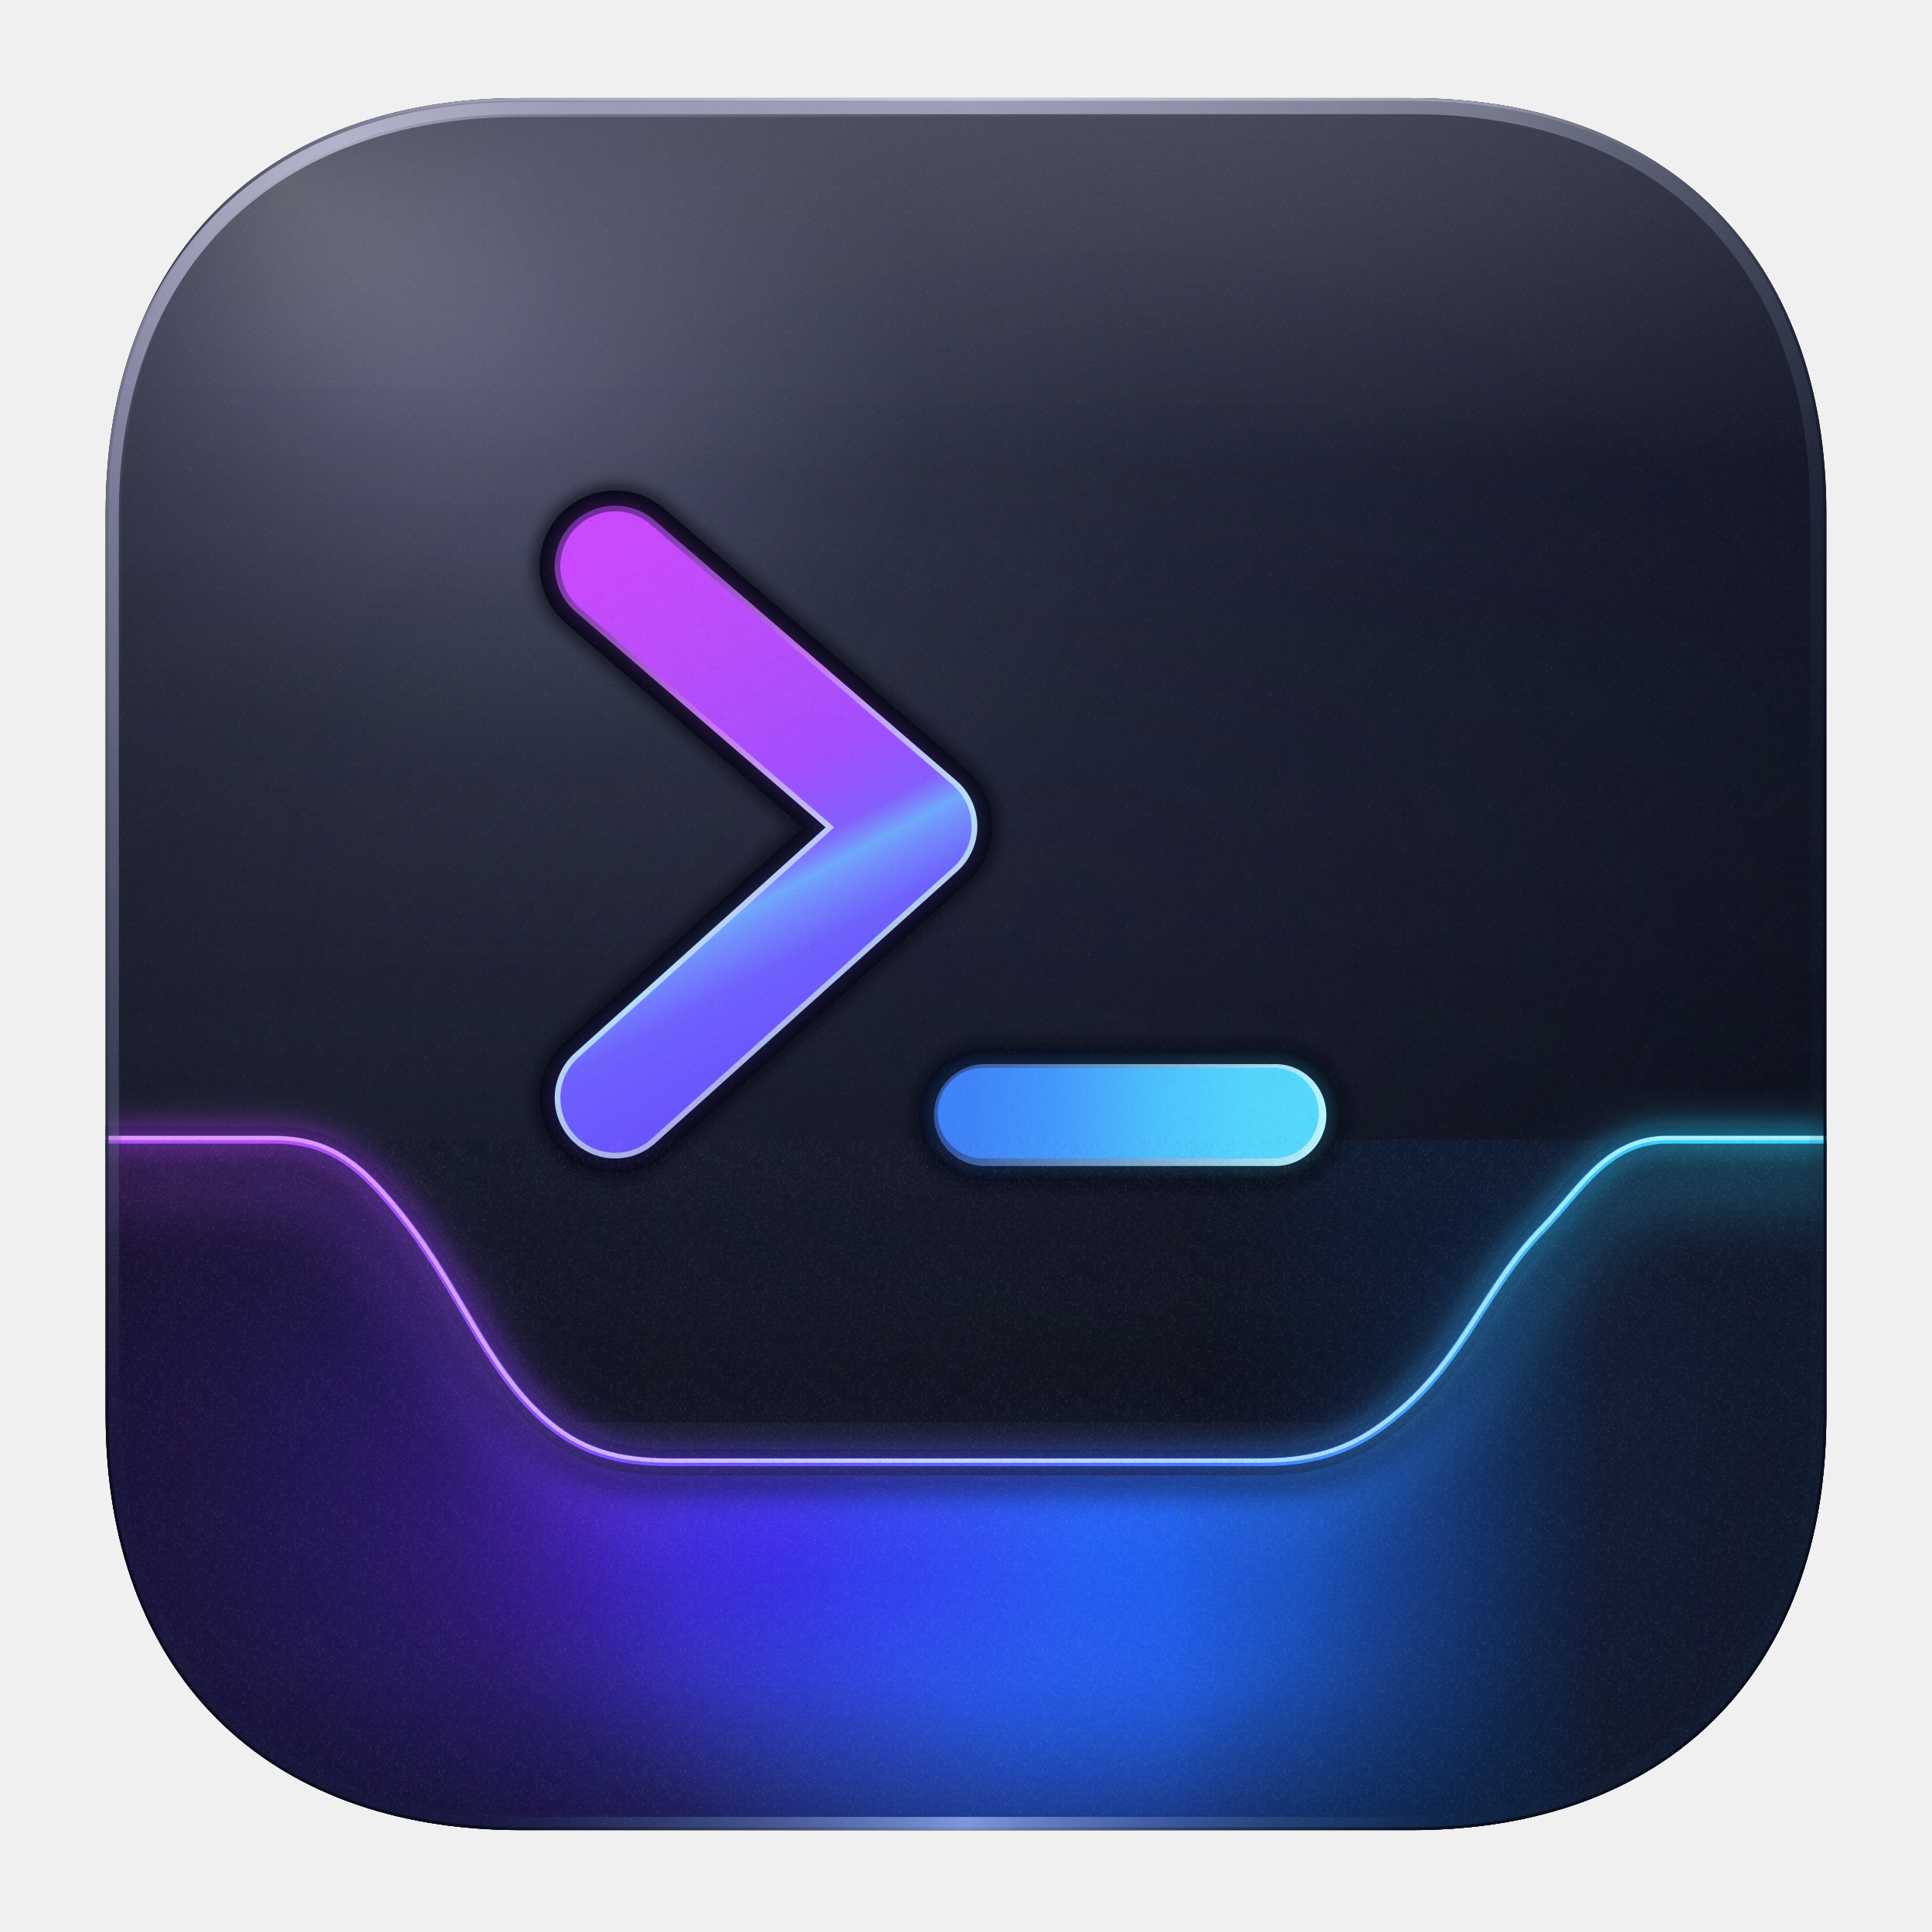
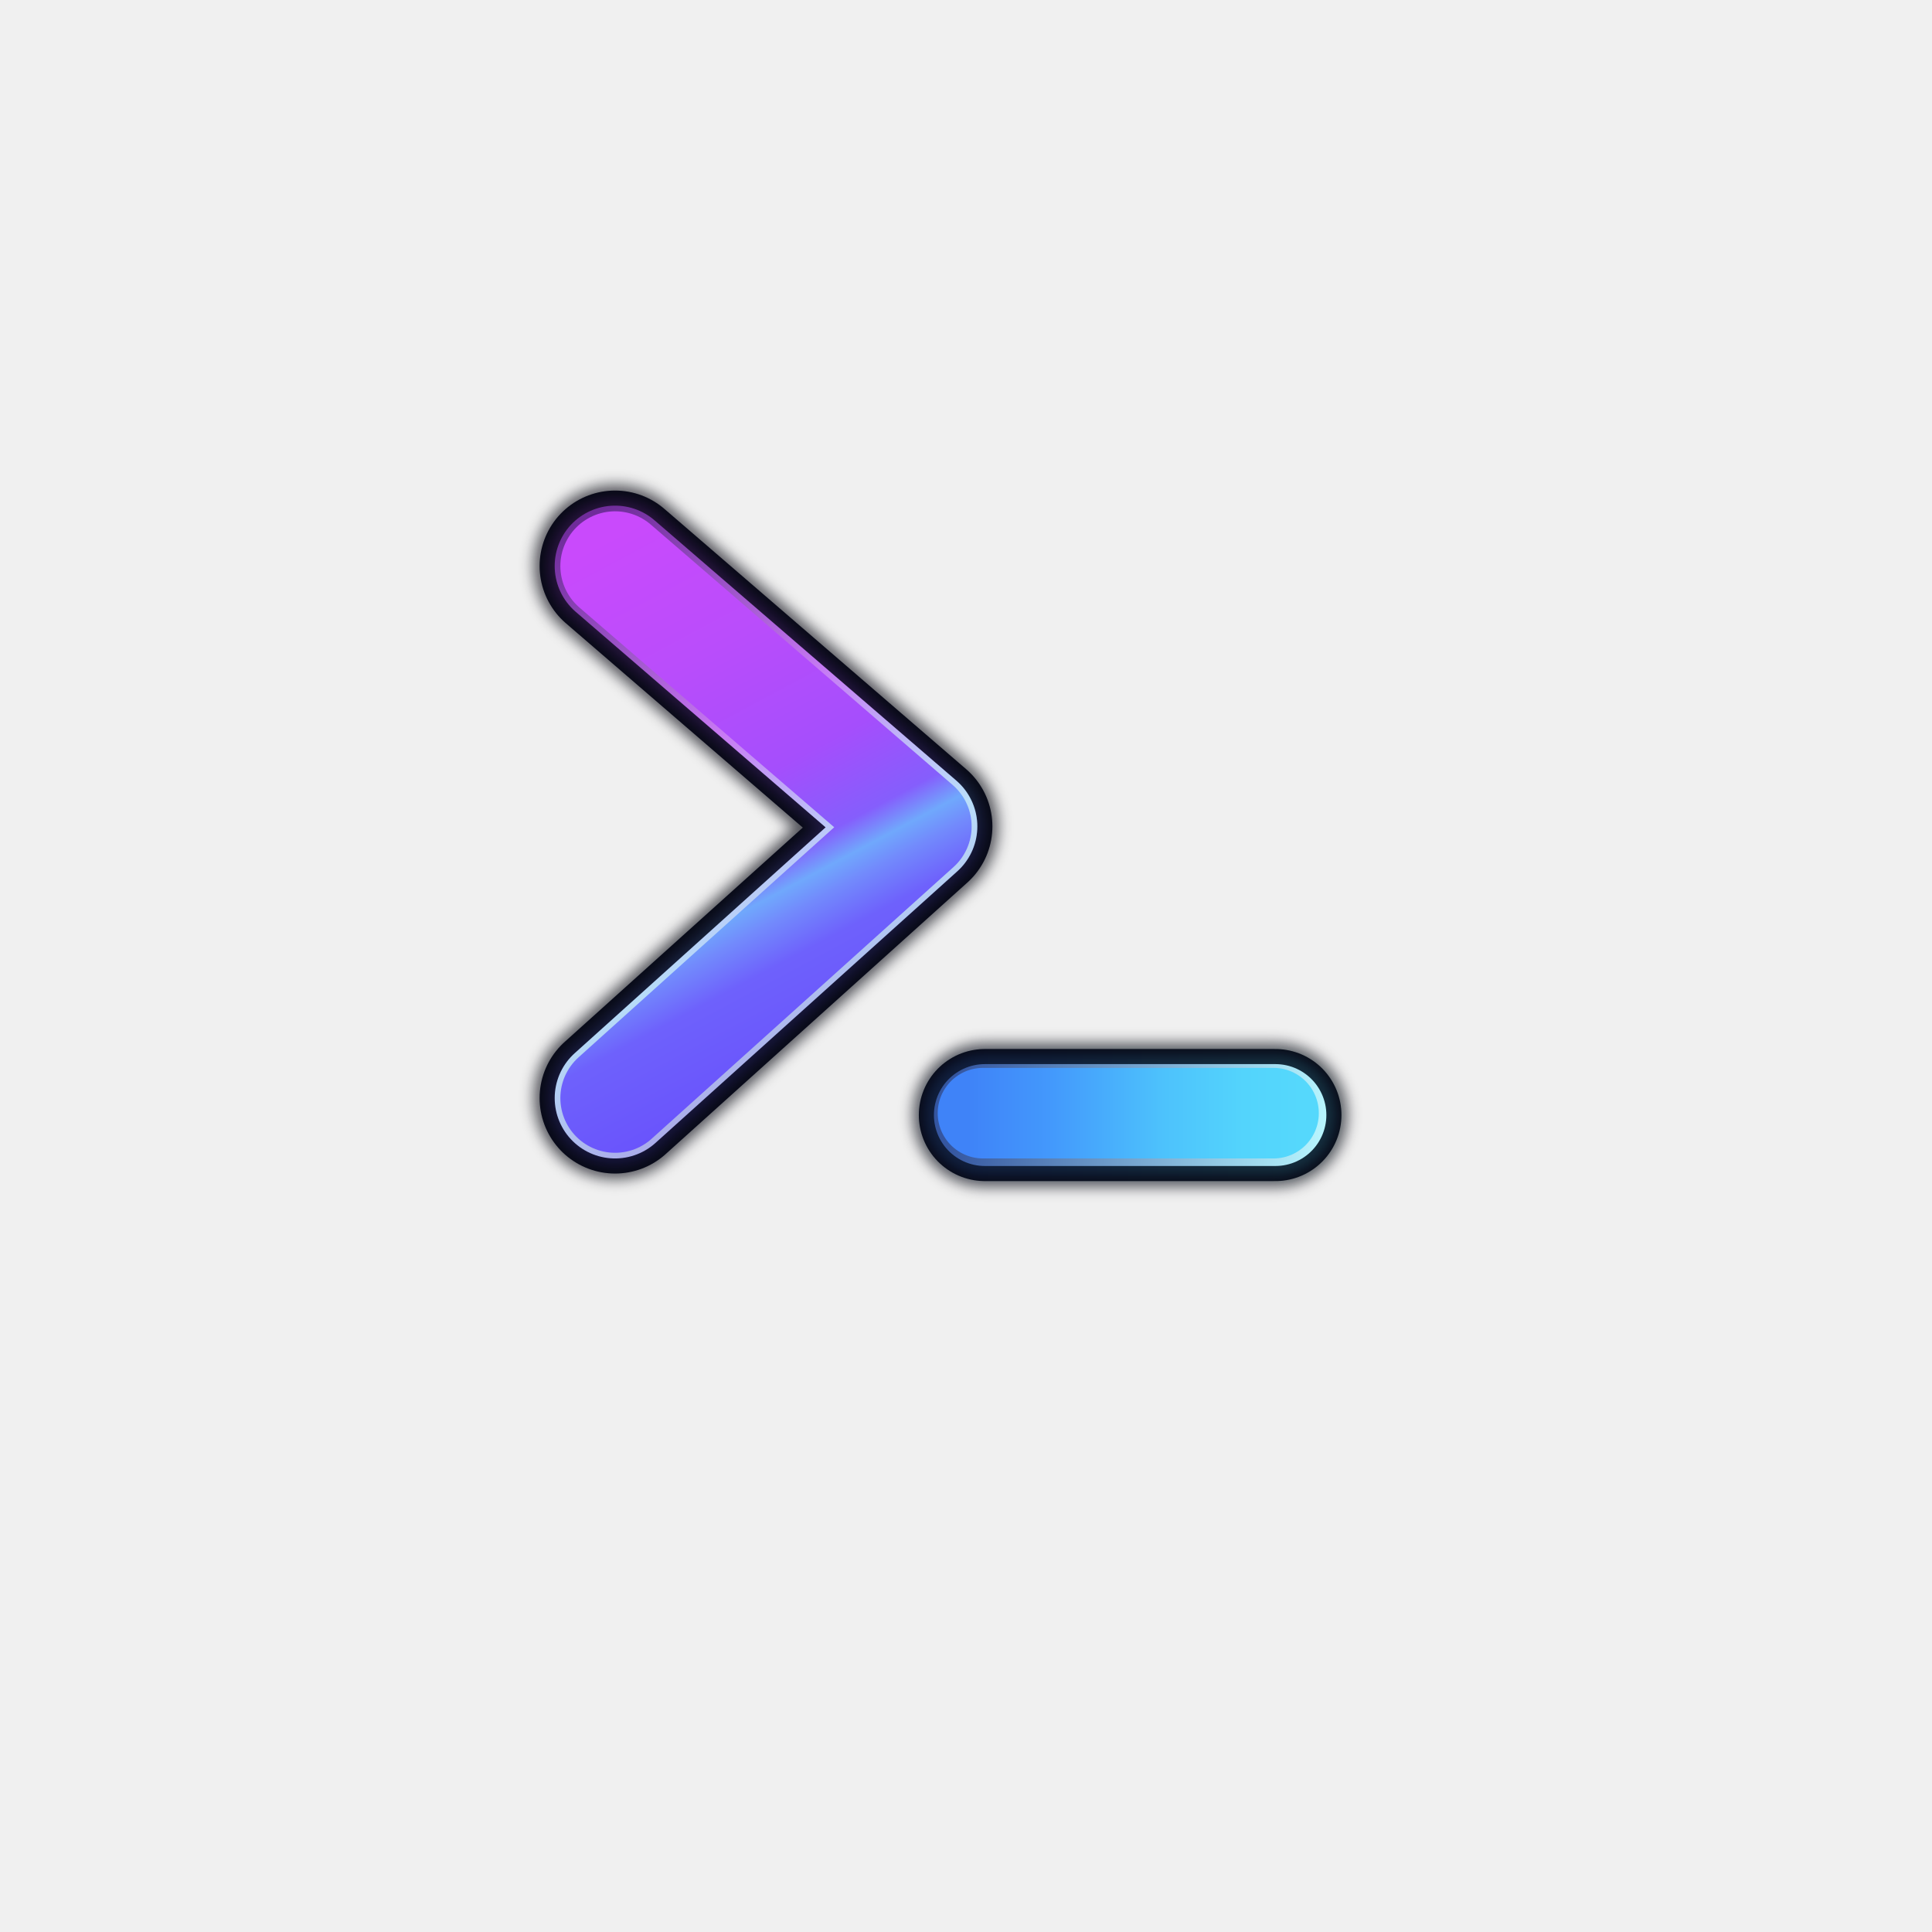
- <svg xmlns="http://www.w3.org/2000/svg" viewBox="0 0 1024 1024" role="img" aria-labelledby="title description">
+ <svg xmlns="http://www.w3.org/2000/svg" viewBox="0 0 1024 1024">
  <defs>
    <path id="shell-shape" d="M276 52H748C884 52 968 136 968 272V750C968 886 884 970 748 970H276C140 970 56 886 56 750V272C56 136 140 52 276 52Z" />
    <path id="berth-curve" d="M56 604H144C175 604 191 617 214 646C244 684 257 724 288 752C307 769 326 775 356 775H668C700 775 720 767 741 749C776 720 788 681 818 651C838 630 852 604 884 604H968" />
    <path id="bay-shape" d="M56 604H144C175 604 191 617 214 646C244 684 257 724 288 752C307 769 326 775 356 775H668C700 775 720 767 741 749C776 720 788 681 818 651C838 630 852 604 884 604H968V970H56Z" />
    <clipPath id="shell-clip">
      <use href="#shell-shape" />
    </clipPath>
    <linearGradient id="plate-base" x1="112" y1="64" x2="900" y2="936" gradientUnits="userSpaceOnUse">
      <stop offset="0" stop-color="#676982" />
      <stop offset="0.22" stop-color="#393C51" />
      <stop offset="0.52" stop-color="#1F2336" />
      <stop offset="1" stop-color="#0E111D" />
    </linearGradient>
    <radialGradient id="plate-sheen" cx="0" cy="0" r="1" gradientTransform="translate(146 92) rotate(38) scale(520 350)" gradientUnits="userSpaceOnUse">
      <stop offset="0" stop-color="#F1EFFF" stop-opacity="1" />
      <stop offset="0.32" stop-color="#D0CEFF" stop-opacity="0.45" />
      <stop offset="0.74" stop-color="#878CA8" stop-opacity="0.08" />
      <stop offset="1" stop-color="#747996" stop-opacity="0" />
    </radialGradient>
    <radialGradient id="plate-depth" cx="0" cy="0" r="1" gradientTransform="translate(566 494) rotate(88) scale(560 650)" gradientUnits="userSpaceOnUse">
      <stop offset="0" stop-color="#141827" stop-opacity="0" />
      <stop offset="0.58" stop-color="#080B16" stop-opacity="0.28" />
      <stop offset="1" stop-color="#050812" stop-opacity="0.62" />
    </radialGradient>
    <linearGradient id="plate-top-light" x1="512" y1="52" x2="512" y2="312" gradientUnits="userSpaceOnUse">
      <stop offset="0" stop-color="#EAEBFF" stop-opacity="0.42" />
      <stop offset="0.48" stop-color="#C8CADE" stop-opacity="0.14" />
      <stop offset="0.76" stop-color="#B8BCD3" stop-opacity="0.01" />
      <stop offset="1" stop-color="#A3A7C0" stop-opacity="0" />
    </linearGradient>
    <linearGradient id="plate-lower-shade" x1="512" y1="192" x2="512" y2="754" gradientUnits="userSpaceOnUse">
      <stop offset="0" stop-color="#050812" stop-opacity="0" />
      <stop offset="0.48" stop-color="#050812" stop-opacity="0.12" />
      <stop offset="1" stop-color="#050812" stop-opacity="0.38" />
    </linearGradient>
    <linearGradient id="harbor-base" x1="112" y1="608" x2="912" y2="956" gradientUnits="userSpaceOnUse">
      <stop offset="0" stop-color="#1D1733" />
      <stop offset="0.42" stop-color="#12172F" />
      <stop offset="0.72" stop-color="#0C233B" />
      <stop offset="1" stop-color="#071326" />
    </linearGradient>
    <radialGradient id="harbor-violet" cx="0" cy="0" r="1" gradientTransform="translate(350 816) rotate(10) scale(390 270)" gradientUnits="userSpaceOnUse">
      <stop offset="0" stop-color="#6722FF" stop-opacity="0.68" />
      <stop offset="0.42" stop-color="#5020DB" stop-opacity="0.34" />
      <stop offset="1" stop-color="#4423A7" stop-opacity="0" />
    </radialGradient>
    <radialGradient id="harbor-blue" cx="0" cy="0" r="1" gradientTransform="translate(674 824) rotate(172) scale(420 282)" gradientUnits="userSpaceOnUse">
      <stop offset="0" stop-color="#315FFF" stop-opacity="0.60" />
      <stop offset="0.46" stop-color="#2455D8" stop-opacity="0.31" />
      <stop offset="1" stop-color="#1748A8" stop-opacity="0" />
    </radialGradient>
    <radialGradient id="harbor-cyan" cx="0" cy="0" r="1" gradientTransform="translate(828 724) rotate(160) scale(170 140)" gradientUnits="userSpaceOnUse">
      <stop offset="0" stop-color="#38C7F0" stop-opacity="0.12" />
      <stop offset="1" stop-color="#177DA9" stop-opacity="0" />
    </radialGradient>
    <radialGradient id="harbor-center" cx="0" cy="0" r="1" gradientTransform="translate(570 820) rotate(90) scale(230 255)" gradientUnits="userSpaceOnUse">
      <stop offset="0" stop-color="#0A74F8" stop-opacity="0.98" />
      <stop offset="0.44" stop-color="#146BF0" stop-opacity="0.76" />
      <stop offset="1" stop-color="#2448AF" stop-opacity="0" />
    </radialGradient>
    <radialGradient id="harbor-hotspot" cx="0" cy="0" r="1" gradientTransform="translate(520 838) rotate(90) scale(200 230)" gradientUnits="userSpaceOnUse">
      <stop offset="0" stop-color="#3848FA" stop-opacity="0.64" />
      <stop offset="0.32" stop-color="#3B45F5" stop-opacity="0.40" />
      <stop offset="0.62" stop-color="#3445E5" stop-opacity="0.24" />
      <stop offset="1" stop-color="#283DAD" stop-opacity="0" />
    </radialGradient>
    <radialGradient id="harbor-mid-lift" cx="0" cy="0" r="1" gradientTransform="translate(410 816) rotate(90) scale(150 165)" gradientUnits="userSpaceOnUse">
      <stop offset="0" stop-color="#4714FF" stop-opacity="0.55" />
      <stop offset="0.52" stop-color="#4018F8" stop-opacity="0.24" />
      <stop offset="1" stop-color="#3C30D8" stop-opacity="0" />
    </radialGradient>
    <radialGradient id="harbor-bottom-lift" cx="0" cy="0" r="1" gradientTransform="translate(512 970) rotate(90) scale(160 300)" gradientUnits="userSpaceOnUse">
      <stop offset="0" stop-color="#4A8AFF" stop-opacity="0.10" />
      <stop offset="1" stop-color="#4A8AFF" stop-opacity="0" />
    </radialGradient>
    <linearGradient id="harbor-vignette" x1="512" y1="704" x2="512" y2="970" gradientUnits="userSpaceOnUse">
      <stop offset="0" stop-color="#040715" stop-opacity="0" />
      <stop offset="0.70" stop-color="#030712" stop-opacity="0" />
      <stop offset="1" stop-color="#030712" stop-opacity="0.24" />
    </linearGradient>
    <linearGradient id="harbor-side-shade" x1="56" y1="820" x2="968" y2="820" gradientUnits="userSpaceOnUse">
      <stop offset="0" stop-color="#020511" stop-opacity="0.30" />
      <stop offset="0.34" stop-color="#020511" stop-opacity="0" />
      <stop offset="0.62" stop-color="#020511" stop-opacity="0" />
      <stop offset="0.70" stop-color="#0A2A52" stop-opacity="0.20" />
      <stop offset="0.78" stop-color="#0B2547" stop-opacity="0.45" />
      <stop offset="0.87" stop-color="#111728" stop-opacity="0.86" />
      <stop offset="1" stop-color="#111728" stop-opacity="0.90" />
    </linearGradient>
    <linearGradient id="berth-light" x1="136" y1="608" x2="894" y2="624" gradientUnits="userSpaceOnUse">
      <stop offset="0" stop-color="#B54FFF" />
      <stop offset="0.34" stop-color="#6B55FF" />
      <stop offset="0.66" stop-color="#4678FF" />
      <stop offset="1" stop-color="#38D5FF" />
    </linearGradient>
    <linearGradient id="berth-highlight" x1="152" y1="610" x2="884" y2="622" gradientUnits="userSpaceOnUse">
      <stop offset="0" stop-color="#E4A3FF" />
      <stop offset="0.48" stop-color="#D9E4FF" />
      <stop offset="0.72" stop-color="#BCE6FF" />
      <stop offset="1" stop-color="#B4F5FF" />
    </linearGradient>
    <linearGradient id="chevron-core" x1="332" y1="280" x2="500" y2="594" gradientUnits="userSpaceOnUse">
      <stop offset="0" stop-color="#C94AFC" />
      <stop offset="0.22" stop-color="#B94DFB" />
      <stop offset="0.42" stop-color="#A54EFC" />
      <stop offset="0.54" stop-color="#855EFC" />
      <stop offset="0.585" stop-color="#70A8FC" />
      <stop offset="0.62" stop-color="#728AFC" />
      <stop offset="0.68" stop-color="#6E61FC" />
      <stop offset="0.82" stop-color="#6A54FC" />
      <stop offset="1" stop-color="#6649FA" />
    </linearGradient>
    <linearGradient id="chevron-rim" x1="318" y1="270" x2="518" y2="602" gradientUnits="userSpaceOnUse">
      <stop offset="0" stop-color="#6F2C9A" />
      <stop offset="0.35" stop-color="#C879F4" />
      <stop offset="0.60" stop-color="#B7DCF8" />
      <stop offset="1" stop-color="#9B73D8" />
    </linearGradient>
    <linearGradient id="cursor-core" x1="514" y1="591" x2="692" y2="591" gradientUnits="userSpaceOnUse">
      <stop offset="0" stop-color="#3F83F8" />
      <stop offset="0.25" stop-color="#4399FC" />
      <stop offset="0.58" stop-color="#4DC2FC" />
      <stop offset="0.82" stop-color="#53D4FC" />
      <stop offset="1" stop-color="#55D8FC" />
    </linearGradient>
    <linearGradient id="cursor-rim" x1="506" y1="580" x2="704" y2="602" gradientUnits="userSpaceOnUse">
      <stop offset="0" stop-color="#3556A0" />
      <stop offset="1" stop-color="#B9F7FF" />
    </linearGradient>
    <radialGradient id="outer-rim" cx="0" cy="0" r="1" gradientTransform="translate(512 36) scale(620 520)" gradientUnits="userSpaceOnUse">
      <stop offset="0" stop-color="#E2DFFF" stop-opacity="0.55" />
      <stop offset="0.45" stop-color="#B8BAD2" stop-opacity="0.46" />
      <stop offset="0.78" stop-color="#66708E" stop-opacity="0.22" />
      <stop offset="1" stop-color="#203652" stop-opacity="0.10" />
    </radialGradient>
    <radialGradient id="outer-glint" cx="0" cy="0" r="1" gradientTransform="translate(512 36) scale(620 520)" gradientUnits="userSpaceOnUse">
      <stop offset="0" stop-color="#F0EDFF" stop-opacity="0.68" />
      <stop offset="0.45" stop-color="#D0D0E8" stop-opacity="0.52" />
      <stop offset="0.75" stop-color="#8B94B2" stop-opacity="0" />
      <stop offset="1" stop-color="#55627F" stop-opacity="0" />
    </radialGradient>
    <linearGradient id="northwest-edge-reflection" x1="748" y1="58" x2="59" y2="750" gradientUnits="userSpaceOnUse">
      <stop offset="0" stop-color="#D7D3EE" stop-opacity="0" />
      <stop offset="0.18" stop-color="#D7D3EE" stop-opacity="0.05" />
      <stop offset="0.32" stop-color="#D8D4EF" stop-opacity="0.25" />
      <stop offset="0.42" stop-color="#D9D4F0" stop-opacity="0.64" />
      <stop offset="0.72" stop-color="#AAA8CA" stop-opacity="0.48" />
      <stop offset="0.88" stop-color="#858BA9" stop-opacity="0.28" />
      <stop offset="1" stop-color="#626B89" stop-opacity="0" />
    </linearGradient>
    <linearGradient id="left-edge-reflection" x1="59" y1="250" x2="59" y2="650" gradientUnits="userSpaceOnUse">
      <stop offset="0" stop-color="#C3BEDD" stop-opacity="0.16" />
      <stop offset="0.48" stop-color="#AAA7C9" stop-opacity="0.40" />
      <stop offset="1" stop-color="#59617E" stop-opacity="0.12" />
    </linearGradient>
    <linearGradient id="top-left-edge-reflection" x1="60" y1="286" x2="432" y2="58" gradientUnits="userSpaceOnUse">
      <stop offset="0" stop-color="#A8A5C7" stop-opacity="0.34" />
      <stop offset="0.45" stop-color="#D2CEF0" stop-opacity="0.72" />
      <stop offset="1" stop-color="#C7C4E8" stop-opacity="0.10" />
    </linearGradient>
    <linearGradient id="bottom-edge-reflection" x1="260" y1="967" x2="764" y2="967" gradientUnits="userSpaceOnUse">
      <stop offset="0" stop-color="#5C70A8" stop-opacity="0" />
      <stop offset="0.28" stop-color="#758BC6" stop-opacity="0.42" />
      <stop offset="0.50" stop-color="#A3BCFF" stop-opacity="0.72" />
      <stop offset="0.72" stop-color="#6884C7" stop-opacity="0.40" />
      <stop offset="1" stop-color="#3D6394" stop-opacity="0" />
    </linearGradient>
    <radialGradient id="prompt-turn-light" cx="0" cy="0" r="1" gradientTransform="translate(480 438) scale(112)" gradientUnits="userSpaceOnUse">
      <stop offset="0" stop-color="#D8F4FF" stop-opacity="0.32" />
      <stop offset="0.52" stop-color="#B8E2FF" stop-opacity="0.11" />
      <stop offset="1" stop-color="#9BC6FF" stop-opacity="0" />
    </radialGradient>
    <mask id="chevron-rim-light-mask" maskUnits="userSpaceOnUse" x="260" y="250" width="300" height="380" mask-type="luminance">
      <path d="M326 300L486 438L326 582" fill="none" stroke="#FFFFFF" stroke-linecap="round" stroke-linejoin="round" stroke-width="64" />
      <path d="M326 300L486 438L326 582" fill="none" stroke="#000000" stroke-linecap="round" stroke-linejoin="round" stroke-width="58" />
    </mask>
    <pattern id="micro-grain" width="64" height="64" patternUnits="userSpaceOnUse">
      <path d="M15.91 53.55h0.80v0.80h-0.80zM4.58 57.60h0.70v0.70h-0.70zM39.30 3.26h0.74v0.74h-0.74zM26.23 55.36h0.66v0.66h-0.66zM8.45 28.44h0.69v0.69h-0.69zM40.47 9.43h0.74v0.74h-0.74zM32.65 48.00h0.89v0.89h-0.89zM23.26 32.01h0.66v0.66h-0.66zM41.50 50.97h0.88v0.88h-0.88zM60.89 39.65h0.80v0.80h-0.80zM22.45 44.90h0.89v0.89h-0.89zM55.13 4.56h0.77v0.77h-0.77zM17.65 45.10h0.66v0.66h-0.66zM29.70 15.51h0.64v0.64h-0.64zM50.21 18.53h0.72v0.72h-0.72zM21.35 41.81h0.70v0.70h-0.70zM11.60 6.66h0.61v0.61h-0.61zM50.37 51.28h0.66v0.66h-0.66zM35.24 34.74h0.78v0.78h-0.78zM0.55 23.19h0.59v0.59h-0.59zM61.99 20.85h0.75v0.75h-0.75zM27.28 34.80h0.88v0.88h-0.88zM35.87 56.85h0.57v0.57h-0.57zM7.05 9.82h0.64v0.64h-0.64zM8.46 15.04h0.72v0.72h-0.72zM31.06 8.75h0.82v0.82h-0.82zM1.27 25.74h0.71v0.71h-0.71zM36.83 55.86h0.75v0.75h-0.75zM19.65 7.09h0.59v0.59h-0.59zM37.81 17.24h0.60v0.60h-0.60zM46.05 16.83h0.86v0.86h-0.86zM58.96 35.03h0.76v0.76h-0.76zM12.81 47.58h0.66v0.66h-0.66zM62.91 0.65h0.74v0.74h-0.74zM24.22 27.46h0.62v0.62h-0.62zM2.49 9.61h0.78v0.78h-0.78zM30.55 16.69h0.56v0.56h-0.56zM21.62 21.47h0.83v0.83h-0.83zM34.18 36.43h0.56v0.56h-0.56zM57.58 44.74h0.56v0.56h-0.56zM59.46 20.12h0.61v0.61h-0.61zM53.31 47.29h0.73v0.73h-0.73zM31.75 46.83h0.89v0.89h-0.89zM47.34 26.92h0.68v0.68h-0.68zM62.38 61.83h0.69v0.69h-0.69zM42.04 47.14h0.77v0.77h-0.77zM25.14 28.37h0.70v0.70h-0.70zM50.44 61.62h0.59v0.59h-0.59zM2.62 22.06h0.88v0.88h-0.88zM48.35 37.41h0.87v0.87h-0.87zM7.09 6.71h0.68v0.68h-0.68zM53.15 21.23h0.61v0.61h-0.61zM32.75 38.08h0.64v0.64h-0.64zM38.03 44.63h0.60v0.60h-0.60zM56.86 58.12h0.87v0.87h-0.87zM21.83 48.81h0.64v0.64h-0.64zM26.40 13.03h0.66v0.66h-0.66zM23.16 31.77h0.87v0.87h-0.87zM51.05 46.97h0.76v0.76h-0.76zM36.28 52.43h0.70v0.70h-0.70zM45.71 22.46h0.65v0.65h-0.65zM42.43 39.13h0.67v0.67h-0.67zM15.67 31.68h0.81v0.81h-0.81zM13.37 27.12h0.56v0.56h-0.56zM7.83 59.88h0.81v0.81h-0.81zM54.81 50.05h0.77v0.77h-0.77zM21.99 9.20h0.61v0.61h-0.61zM17.90 28.02h0.84v0.84h-0.84zM48.48 39.20h0.62v0.62h-0.62zM25.55 53.62h0.76v0.76h-0.76zM59.04 18.40h0.62v0.62h-0.62zM27.83 22.64h0.64v0.64h-0.64zM3.75 41.26h0.70v0.70h-0.70zM57.51 35.22h0.86v0.86h-0.86zM15.87 61.18h0.81v0.81h-0.81zM55.92 54.94h0.85v0.85h-0.85zM44.35 50.22h0.59v0.59h-0.59zM58.28 20.06h0.76v0.76h-0.76zM48.61 9.77h0.86v0.86h-0.86zM31.43 34.09h0.69v0.69h-0.69zM31.86 18.75h0.87v0.87h-0.87zM26.45 58.50h0.70v0.70h-0.70zM45.72 0.20h0.69v0.69h-0.69zM59.96 53.98h0.69v0.69h-0.69zM41.21 44.27h0.80v0.80h-0.80zM37.31 57.23h0.72v0.72h-0.72zM12.44 60.77h0.83v0.83h-0.83zM54.79 19.88h0.83v0.83h-0.83zM29.11 12.35h0.81v0.81h-0.81zM33.28 7.70h0.76v0.76h-0.76zM56.25 11.62h0.58v0.58h-0.58zM20.53 24.83h0.66v0.66h-0.66zM51.48 35.28h0.88v0.88h-0.88zM45.40 42.75h0.77v0.77h-0.77zM59.10 56.61h0.66v0.66h-0.66zM13.87 31.09h0.60v0.60h-0.60zM50.83 0.95h0.75v0.75h-0.75zM36.16 20.87h0.85v0.85h-0.85zM21.39 43.16h0.75v0.75h-0.75zM21.16 15.45h0.56v0.56h-0.56zM17.07 33.21h0.56v0.56h-0.56zM21.47 56.65h0.58v0.58h-0.58zM59.14 51.25h0.87v0.87h-0.87zM8.05 48.66h0.84v0.84h-0.84zM16.15 21.21h0.74v0.74h-0.74zM9.32 24.81h0.74v0.74h-0.74zM61.46 3.44h0.71v0.71h-0.71zM33.76 47.94h0.73v0.73h-0.73zM37.93 50.28h0.84v0.84h-0.84zM2.52 55.83h0.75v0.75h-0.75zM40.28 41.98h0.81v0.81h-0.81zM22.81 29.60h0.76v0.76h-0.76zM9.63 49.67h0.58v0.58h-0.58zM13.41 18.84h0.70v0.70h-0.70zM12.21 27.56h0.84v0.84h-0.84zM1.73 1.13h0.84v0.84h-0.84zM20.99 16.58h0.63v0.63h-0.63zM53.97 41.58h0.85v0.85h-0.85zM34.45 0.37h0.55v0.55h-0.55zM46.38 36.05h0.56v0.56h-0.56zM3.08 46.48h0.80v0.80h-0.80zM17.45 31.34h0.80v0.80h-0.80zM23.14 52.58h0.84v0.84h-0.84zM21.83 17.66h0.60v0.60h-0.60zM11.29 46.63h0.68v0.68h-0.68zM14.71 25.95h0.86v0.86h-0.86zM7.75 33.35h0.60v0.60h-0.60zM32.69 5.40h0.63v0.63h-0.63zM7.27 34.65h0.77v0.77h-0.77zM40.11 1.29h0.81v0.81h-0.81zM39.79 27.82h0.89v0.89h-0.89zM56.60 47.30h0.77v0.77h-0.77zM6.49 47.37h0.77v0.77h-0.77zM3.24 49.34h0.72v0.72h-0.72zM62.34 43.43h0.83v0.83h-0.83zM25.94 45.01h0.75v0.75h-0.75zM22.51 25.47h0.58v0.58h-0.58zM42.71 26.60h0.88v0.88h-0.88zM62.88 3.03h0.66v0.66h-0.66zM60.92 41.15h0.69v0.69h-0.69zM12.00 55.68h0.63v0.63h-0.63zM44.36 60.10h0.69v0.69h-0.69zM27.24 23.85h0.79v0.79h-0.79zM5.19 52.44h0.69v0.69h-0.69zM40.51 42.58h0.75v0.75h-0.75zM15.29 32.75h0.82v0.82h-0.82zM48.65 31.14h0.67v0.67h-0.67zM17.93 39.18h0.77v0.77h-0.77zM21.08 43.58h0.61v0.61h-0.61zM15.33 34.73h0.62v0.62h-0.62zM15.19 42.21h0.60v0.60h-0.60zM16.88 49.59h0.86v0.86h-0.86zM34.39 55.25h0.88v0.88h-0.88zM3.66 60.50h0.86v0.86h-0.86zM18.15 11.86h0.87v0.87h-0.87zM10.33 25.24h0.78v0.78h-0.78zM46.31 11.23h0.67v0.67h-0.67zM37.64 23.04h0.74v0.74h-0.74zM52.87 38.70h0.77v0.77h-0.77zM27.27 31.76h0.88v0.88h-0.88zM63.06 10.35h0.88v0.88h-0.88zM14.07 37.08h0.55v0.55h-0.55zM60.05 44.04h0.79v0.79h-0.79zM11.77 54.08h0.59v0.59h-0.59zM12.98 52.42h0.90v0.90h-0.90zM52.46 55.40h0.89v0.89h-0.89zM46.19 6.92h0.88v0.88h-0.88zM62.83 25.62h0.61v0.61h-0.61zM48.28 25.92h0.67v0.67h-0.67zM48.15 40.28h0.67v0.67h-0.67zM37.76 24.73h0.77v0.77h-0.77zM29.16 19.53h0.63v0.63h-0.63zM19.23 13.76h0.75v0.75h-0.75zM31.01 38.12h0.72v0.72h-0.72zM17.87 52.40h0.65v0.65h-0.65zM7.50 40.86h0.87v0.87h-0.87zM44.69 52.39h0.84v0.84h-0.84zM15.48 45.91h0.76v0.76h-0.76zM10.24 9.48h0.62v0.62h-0.62zM28.16 10.36h0.58v0.58h-0.58zM16.51 9.75h0.82v0.82h-0.82zM62.64 15.52h0.73v0.73h-0.73zM49.05 13.40h0.61v0.61h-0.61zM3.36 41.42h0.64v0.64h-0.64zM56.30 11.01h0.81v0.81h-0.81zM28.80 42.09h0.71v0.71h-0.71zM41.63 8.55h0.68v0.68h-0.68zM20.24 54.72h0.57v0.57h-0.57zM46.07 26.78h0.55v0.55h-0.55zM5.27 41.70h0.70v0.70h-0.70zM51.49 32.13h0.89v0.89h-0.89zM3.38 62.70h0.65v0.65h-0.65zM30.43 30.79h0.82v0.82h-0.82zM8.97 5.42h0.78v0.78h-0.78zM30.53 39.58h0.71v0.71h-0.71zM59.18 10.61h0.58v0.58h-0.58zM21.93 4.33h0.60v0.60h-0.60zM23.01 40.39h0.81v0.81h-0.81zM1.08 57.22h0.79v0.79h-0.79zM53.75 33.00h0.61v0.61h-0.61zM29.18 26.95h0.64v0.64h-0.64zM51.17 54.67h0.82v0.82h-0.82zM0.74 57.97h0.83v0.83h-0.83zM20.53 43.97h0.67v0.67h-0.67zM6.81 14.82h0.72v0.72h-0.72zM55.17 31.57h0.80v0.80h-0.80zM1.81 44.22h0.88v0.88h-0.88zM43.87 56.36h0.76v0.76h-0.76zM10.39 8.83h0.68v0.68h-0.68zM37.78 24.75h0.66v0.66h-0.66zM33.14 17.31h0.64v0.64h-0.64zM47.66 53.68h0.79v0.79h-0.79zM34.58 37.20h0.63v0.63h-0.63zM46.32 30.84h0.80v0.80h-0.80zM53.94 33.89h0.66v0.66h-0.66zM59.63 21.00h0.87v0.87h-0.87zM38.54 44.85h0.62v0.62h-0.62zM12.40 38.43h0.76v0.76h-0.76zM27.89 60.16h0.69v0.69h-0.69zM23.67 62.95h0.65v0.65h-0.65z" fill="#FFFFFF" opacity="0.045" />
      <path d="M46.97 18.43h0.55v0.55h-0.55zM54.17 63.02h0.55v0.55h-0.55zM31.22 45.10h0.64v0.64h-0.64zM15.06 47.81h0.79v0.79h-0.79zM42.04 10.41h0.74v0.74h-0.74zM53.04 56.60h0.55v0.55h-0.55zM54.36 18.43h0.78v0.78h-0.78zM25.26 62.33h0.67v0.67h-0.67zM7.87 33.58h0.55v0.55h-0.55zM45.77 37.87h0.56v0.56h-0.56zM56.40 34.75h0.80v0.80h-0.80zM13.57 12.05h0.57v0.57h-0.57zM0.51 2.39h0.72v0.72h-0.72zM23.09 47.77h0.55v0.55h-0.55zM26.64 53.71h0.65v0.65h-0.65zM54.94 61.94h0.82v0.82h-0.82zM5.73 39.72h0.60v0.60h-0.60zM13.33 55.56h0.73v0.73h-0.73zM13.06 50.96h0.84v0.84h-0.84zM50.55 31.27h0.66v0.66h-0.66zM56.96 31.89h0.56v0.56h-0.56zM20.23 19.47h0.75v0.75h-0.75zM29.72 39.40h0.87v0.87h-0.87zM61.13 37.02h0.55v0.55h-0.55zM28.62 43.93h0.81v0.81h-0.81zM30.72 6.30h0.85v0.85h-0.85zM23.69 11.64h0.63v0.63h-0.63zM3.87 26.41h0.73v0.73h-0.73zM50.42 4.90h0.58v0.58h-0.58zM9.08 37.84h0.62v0.62h-0.62zM34.48 19.57h0.63v0.63h-0.63zM56.83 19.61h0.88v0.88h-0.88zM43.03 54.29h0.71v0.71h-0.71zM61.61 41.45h0.62v0.62h-0.62zM0.92 54.83h0.65v0.65h-0.65zM38.51 59.92h0.89v0.89h-0.89zM46.19 53.92h0.85v0.85h-0.85zM25.66 46.11h0.74v0.74h-0.74zM10.90 40.74h0.65v0.65h-0.65zM21.39 20.42h0.83v0.83h-0.83zM60.71 3.44h0.72v0.72h-0.72zM23.92 23.25h0.59v0.59h-0.59zM38.86 9.66h0.56v0.56h-0.56zM37.03 62.47h0.60v0.60h-0.60zM34.05 21.72h0.70v0.70h-0.70zM7.18 49.84h0.75v0.75h-0.75zM61.09 50.68h0.76v0.76h-0.76zM27.11 33.75h0.59v0.59h-0.59zM4.58 22.98h0.57v0.57h-0.57zM47.51 35.46h0.84v0.84h-0.84zM3.81 6.96h0.89v0.89h-0.89zM12.09 21.15h0.68v0.68h-0.68zM56.29 53.26h0.82v0.82h-0.82zM4.38 37.89h0.65v0.65h-0.65zM4.05 53.56h0.61v0.61h-0.61zM22.67 61.92h0.82v0.82h-0.82zM4.25 59.35h0.70v0.70h-0.70zM41.75 61.76h0.85v0.85h-0.85zM28.04 21.22h0.84v0.84h-0.84zM49.62 61.23h0.75v0.75h-0.75zM8.46 24.22h0.86v0.86h-0.86zM19.24 17.83h0.89v0.89h-0.89zM52.88 16.70h0.63v0.63h-0.63zM30.68 33.38h0.62v0.62h-0.62zM48.96 29.95h0.87v0.87h-0.87zM24.17 31.02h0.70v0.70h-0.70zM13.82 47.42h0.83v0.83h-0.83zM35.09 42.71h0.67v0.67h-0.67zM59.20 14.62h0.76v0.76h-0.76zM35.92 39.44h0.59v0.59h-0.59zM60.47 33.58h0.85v0.85h-0.85zM2.18 55.94h0.73v0.73h-0.73zM7.10 14.83h0.70v0.70h-0.70zM11.44 39.97h0.64v0.64h-0.64zM40.40 29.42h0.89v0.89h-0.89zM46.31 60.14h0.80v0.80h-0.80zM48.77 60.74h0.61v0.61h-0.61zM55.59 17.16h0.83v0.83h-0.83zM46.78 49.14h0.69v0.69h-0.69zM22.04 58.74h0.78v0.78h-0.78zM12.64 42.08h0.66v0.66h-0.66zM40.38 59.31h0.59v0.59h-0.59zM33.68 44.73h0.64v0.64h-0.64zM24.46 15.54h0.68v0.68h-0.68zM11.39 5.60h0.82v0.82h-0.82zM9.11 45.43h0.77v0.77h-0.77zM51.86 30.74h0.76v0.76h-0.76zM45.13 21.90h0.85v0.85h-0.85zM19.30 34.98h0.68v0.68h-0.68zM3.74 6.49h0.84v0.84h-0.84zM23.37 51.45h0.67v0.67h-0.67zM48.59 31.40h0.75v0.75h-0.75zM54.91 16.01h0.83v0.83h-0.83zM52.15 8.15h0.66v0.66h-0.66zM8.53 16.82h0.82v0.82h-0.82zM46.50 36.49h0.87v0.87h-0.87zM37.09 47.03h0.67v0.67h-0.67zM57.72 59.15h0.78v0.78h-0.78zM41.32 17.83h0.67v0.67h-0.67zM14.53 63.08h0.69v0.69h-0.69zM39.22 62.30h0.82v0.82h-0.82zM44.03 59.70h0.82v0.82h-0.82zM13.39 43.30h0.72v0.72h-0.72zM17.87 5.69h0.78v0.78h-0.78zM41.45 27.64h0.77v0.77h-0.77zM23.90 10.20h0.79v0.79h-0.79zM39.56 55.73h0.64v0.64h-0.64zM43.48 35.74h0.86v0.86h-0.86zM0.10 1.59h0.72v0.72h-0.72zM40.06 21.41h0.81v0.81h-0.81zM49.63 10.93h0.67v0.67h-0.67zM62.62 59.74h0.66v0.66h-0.66zM59.94 1.96h0.67v0.67h-0.67zM57.06 62.34h0.67v0.67h-0.67zM17.40 53.25h0.69v0.69h-0.69zM42.64 0.98h0.69v0.69h-0.69zM56.40 11.88h0.71v0.71h-0.71zM30.62 28.23h0.58v0.58h-0.58zM45.11 61.19h0.69v0.69h-0.69zM21.50 44.12h0.65v0.65h-0.65zM57.70 33.78h0.75v0.75h-0.75zM55.02 33.28h0.80v0.80h-0.80zM41.96 5.35h0.69v0.69h-0.69zM58.53 60.77h0.84v0.84h-0.84zM53.04 52.20h0.79v0.79h-0.79zM62.84 27.73h0.72v0.72h-0.72zM13.20 9.84h0.68v0.68h-0.68zM17.23 37.05h0.76v0.76h-0.76zM0.44 34.64h0.63v0.63h-0.63zM18.83 0.43h0.68v0.68h-0.68zM36.09 33.01h0.62v0.62h-0.62zM34.81 58.79h0.60v0.60h-0.60zM12.43 52.25h0.78v0.78h-0.78zM50.64 24.49h0.85v0.85h-0.85zM24.08 46.28h0.86v0.86h-0.86zM25.04 3.27h0.75v0.75h-0.75zM31.81 50.09h0.86v0.86h-0.86zM38.39 50.32h0.80v0.80h-0.80zM27.71 27.61h0.84v0.84h-0.84zM47.36 48.55h0.79v0.79h-0.79zM6.16 11.35h0.85v0.85h-0.85zM30.49 60.30h0.64v0.64h-0.64zM6.42 48.69h0.64v0.64h-0.64zM46.51 35.52h0.78v0.78h-0.78zM7.87 13.62h0.58v0.58h-0.58zM29.53 16.26h0.89v0.89h-0.89zM40.23 56.58h0.85v0.85h-0.85zM6.82 24.18h0.85v0.85h-0.85zM14.88 6.74h0.70v0.70h-0.70zM42.45 56.21h0.67v0.67h-0.67zM10.53 38.92h0.63v0.63h-0.63zM3.50 47.74h0.63v0.63h-0.63zM29.40 40.79h0.57v0.57h-0.57zM43.02 24.38h0.77v0.77h-0.77zM2.69 15.70h0.85v0.85h-0.85zM27.76 49.40h0.75v0.75h-0.75zM28.78 47.97h0.59v0.59h-0.59zM15.23 21.51h0.69v0.69h-0.69zM49.50 10.33h0.74v0.74h-0.74zM46.12 56.00h0.66v0.66h-0.66zM15.87 1.73h0.72v0.72h-0.72zM9.57 18.33h0.75v0.75h-0.75zM58.27 42.58h0.77v0.77h-0.77zM12.97 27.73h0.88v0.88h-0.88zM9.94 30.01h0.78v0.78h-0.78zM33.70 61.42h0.89v0.89h-0.89zM23.14 11.97h0.65v0.65h-0.65zM12.80 37.33h0.81v0.81h-0.81zM24.71 12.52h0.85v0.85h-0.85zM56.66 29.27h0.79v0.79h-0.79zM9.04 50.69h0.57v0.57h-0.57zM30.41 60.23h0.56v0.56h-0.56zM32.25 37.24h0.71v0.71h-0.71zM42.54 57.58h0.88v0.88h-0.88zM40.25 47.35h0.87v0.87h-0.87zM61.67 60.74h0.86v0.86h-0.86zM54.04 15.53h0.88v0.88h-0.88zM9.08 55.46h0.56v0.56h-0.56zM42.52 24.54h0.55v0.55h-0.55zM31.69 2.68h0.76v0.76h-0.76zM30.85 52.00h0.71v0.71h-0.71zM58.53 30.72h0.70v0.70h-0.70zM3.45 40.38h0.70v0.70h-0.70zM12.30 59.37h0.88v0.88h-0.88zM22.83 26.26h0.80v0.80h-0.80zM29.14 56.26h0.77v0.77h-0.77zM26.60 3.25h0.56v0.56h-0.56zM47.58 52.11h0.86v0.86h-0.86zM44.55 14.13h0.69v0.69h-0.69zM8.30 49.82h0.85v0.85h-0.85zM34.00 57.51h0.90v0.90h-0.90zM48.10 0.92h0.86v0.86h-0.86zM54.69 37.12h0.70v0.70h-0.70zM61.99 60.41h0.82v0.82h-0.82zM23.05 5.02h0.76v0.76h-0.76zM40.52 27.95h0.75v0.75h-0.75zM4.69 42.14h0.72v0.72h-0.72zM11.61 3.31h0.89v0.89h-0.89zM32.87 29.12h0.75v0.75h-0.75zM2.82 14.70h0.82v0.82h-0.82zM55.80 19.77h0.62v0.62h-0.62zM42.01 10.19h0.86v0.86h-0.86zM0.53 18.65h0.74v0.74h-0.74zM44.99 61.03h0.80v0.80h-0.80zM17.06 59.01h0.62v0.62h-0.62zM37.68 52.39h0.62v0.62h-0.62zM18.88 42.67h0.66v0.66h-0.66zM7.74 33.61h0.84v0.84h-0.84zM38.17 26.01h0.81v0.81h-0.81zM40.10 35.30h0.55v0.55h-0.55zM8.99 62.04h0.56v0.56h-0.56zM27.88 40.36h0.83v0.83h-0.83zM0.83 21.19h0.74v0.74h-0.74zM7.05 63.08h0.75v0.75h-0.75zM44.70 8.90h0.87v0.87h-0.87zM38.49 23.79h0.86v0.86h-0.86zM52.45 8.77h0.71v0.71h-0.71zM36.34 20.99h0.82v0.82h-0.82zM58.21 55.41h0.70v0.70h-0.70zM36.73 26.14h0.82v0.82h-0.82z" fill="#02040B" opacity="0.052" />
    </pattern>
    <filter id="prompt-glow" x="220" y="200" width="560" height="470" filterUnits="userSpaceOnUse" color-interpolation-filters="sRGB">
      <feGaussianBlur stdDeviation="3.5" />
    </filter>
    <filter id="rim-glow" x="20" y="560" width="984" height="250" filterUnits="userSpaceOnUse" color-interpolation-filters="sRGB">
      <feGaussianBlur stdDeviation="7" />
    </filter>
    <filter id="water-glow" x="0" y="560" width="1024" height="370" filterUnits="userSpaceOnUse" color-interpolation-filters="sRGB">
      <feGaussianBlur stdDeviation="18" />
    </filter>
    <filter id="prompt-shadow" x="220" y="190" width="570" height="500" filterUnits="userSpaceOnUse" color-interpolation-filters="sRGB">
      <feGaussianBlur stdDeviation="3.8" />
    </filter>
    <filter id="berth-shadow" x="20" y="570" width="984" height="250" filterUnits="userSpaceOnUse" color-interpolation-filters="sRGB">
      <feGaussianBlur stdDeviation="7" />
    </filter>
  </defs>
-   <g id="app-icon-artwork" clip-path="url(#shell-clip)">
-     <g id="app-icon-plate">
-       <use href="#shell-shape" fill="url(#plate-base)" />
-       <rect x="56" y="52" width="912" height="918" fill="url(#plate-sheen)" />
-       <rect x="56" y="52" width="912" height="260" fill="url(#plate-top-light)" />
-       <rect x="56" y="52" width="912" height="918" fill="url(#plate-depth)" />
-       <rect x="56" y="192" width="912" height="562" fill="url(#plate-lower-shade)" />
+   <g clip-path="url(#shell-clip)">
+     <g id="terminal-prompt" fill="none" stroke-linecap="round" stroke-linejoin="round">
+       <path d="M326 300L486 438L326 582" stroke="#02040D" stroke-opacity="0.66" stroke-width="86" filter="url(#prompt-shadow)" />
+       <path d="M522 591H676" stroke="#02040D" stroke-opacity="0.66" stroke-width="76" filter="url(#prompt-shadow)" />
+       <path d="M326 300L486 438L326 582" stroke="#070916" stroke-width="80" />
+       <path d="M522 591H676" stroke="#070916" stroke-width="70" />
+       <path d="M326 300L486 438L326 582" stroke="url(#chevron-core)" stroke-opacity="0.18" stroke-width="70" filter="url(#prompt-glow)" />
+       <path d="M522 591H676" stroke="url(#cursor-core)" stroke-opacity="0.18" stroke-width="64" filter="url(#prompt-glow)" />
+       <path d="M326 300L486 438L326 582" stroke="url(#chevron-rim)" stroke-width="64" />
+       <path d="M522 591H676" stroke="url(#cursor-rim)" stroke-width="54" />
+       <path d="M326 300L486 438L326 582" stroke="url(#chevron-core)" stroke-width="58" />
+       <path d="M522 591H676" transform="translate(-1 -1)" stroke="url(#cursor-core)" stroke-width="48" />
+       <rect x="270" y="250" width="300" height="380" fill="url(#prompt-turn-light)" mask="url(#chevron-rim-light-mask)" />
    </g>
-     <g id="pier-logo-mark">
-       <g id="bay-surface">
-         <use href="#bay-shape" fill="url(#harbor-base)" />
-         <use href="#bay-shape" fill="url(#harbor-violet)" />
-         <use href="#bay-shape" fill="url(#harbor-blue)" />
-         <use href="#bay-shape" fill="url(#harbor-cyan)" />
-         <use href="#bay-shape" fill="url(#harbor-center)" />
-         <use href="#bay-shape" fill="url(#harbor-hotspot)" />
-         <use href="#bay-shape" fill="url(#harbor-mid-lift)" />
-         <use href="#bay-shape" fill="url(#harbor-bottom-lift)" />
-         <rect x="56" y="704" width="912" height="266" fill="url(#harbor-vignette)" />
-         <rect x="56" y="604" width="912" height="366" fill="url(#harbor-side-shade)" />
-       </g>
-       <g id="bay-inner-rim" fill="none" stroke-linecap="round" stroke-linejoin="round">
-         <use href="#berth-curve" transform="translate(0 6)" stroke="#020510" stroke-opacity="0.70" stroke-width="20" filter="url(#berth-shadow)" />
-         <use href="#berth-curve" stroke="#050817" stroke-width="14" />
-         <use href="#berth-curve" stroke="url(#berth-light)" stroke-opacity="0.50" stroke-width="14" filter="url(#rim-glow)" />
-         <use href="#berth-curve" stroke="url(#berth-light)" stroke-width="4.2" />
-         <use href="#berth-curve" transform="translate(0 -0.8)" stroke="url(#berth-highlight)" stroke-width="2.2" />
-         <use href="#berth-curve" transform="translate(0 18)" stroke="url(#berth-light)" stroke-opacity="0.30" stroke-width="30" filter="url(#water-glow)" />
-       </g>
-       <g id="terminal-prompt" fill="none" stroke-linecap="round" stroke-linejoin="round">
-         <path d="M326 300L486 438L326 582" stroke="#02040D" stroke-opacity="0.66" stroke-width="86" filter="url(#prompt-shadow)" />
-         <path d="M522 591H676" stroke="#02040D" stroke-opacity="0.66" stroke-width="76" filter="url(#prompt-shadow)" />
-         <path d="M326 300L486 438L326 582" stroke="#070916" stroke-width="80" />
-         <path d="M522 591H676" stroke="#070916" stroke-width="70" />
-         <path d="M326 300L486 438L326 582" stroke="url(#chevron-core)" stroke-opacity="0.18" stroke-width="70" filter="url(#prompt-glow)" />
-         <path d="M522 591H676" stroke="url(#cursor-core)" stroke-opacity="0.18" stroke-width="64" filter="url(#prompt-glow)" />
-         <path d="M326 300L486 438L326 582" stroke="url(#chevron-rim)" stroke-width="64" />
-         <path d="M522 591H676" stroke="url(#cursor-rim)" stroke-width="54" />
-         <path d="M326 300L486 438L326 582" stroke="url(#chevron-core)" stroke-width="58" />
-         <path d="M522 591H676" transform="translate(-1 -1)" stroke="url(#cursor-core)" stroke-width="48" />
-         <rect x="270" y="250" width="300" height="380" fill="url(#prompt-turn-light)" mask="url(#chevron-rim-light-mask)" />
-       </g>
-     </g>
-     <rect x="56" y="52" width="912" height="918" fill="url(#micro-grain)" />
-     <rect x="43" y="593" width="912" height="366" fill="url(#micro-grain)" opacity="0.90" transform="translate(13 11)" />
-     <rect x="37" y="609" width="912" height="366" fill="url(#micro-grain)" opacity="0.72" transform="translate(19 -5)" />
-     <rect x="49" y="597" width="912" height="366" fill="url(#micro-grain)" opacity="0.62" transform="translate(7 7)" />
-     <rect x="31" y="601" width="912" height="366" fill="url(#micro-grain)" opacity="0.95" transform="translate(25 3)" />
-     <rect x="51" y="585" width="912" height="366" fill="url(#micro-grain)" opacity="0.86" transform="translate(5 19)" />
-     <rect x="29" y="615" width="912" height="350" fill="url(#micro-grain)" opacity="0.78" transform="translate(27 -11)" />
-   </g>
-   <g id="app-icon-edge" clip-path="url(#shell-clip)">
-     <use href="#shell-shape" fill="none" stroke="#060914" stroke-opacity="0.88" stroke-width="3" />
-     <use href="#shell-shape" fill="none" stroke="url(#outer-rim)" stroke-width="17" />
-     <use href="#shell-shape" fill="none" stroke="url(#outer-glint)" stroke-width="3" />
-     <path d="M748 58H276C142 58 59 142 59 272V750" fill="none" stroke="url(#northwest-edge-reflection)" stroke-linecap="round" stroke-width="8" />
-     <path d="M260 967H764" fill="none" stroke="url(#bottom-edge-reflection)" stroke-linecap="round" stroke-width="8" />
  </g>
</svg>
